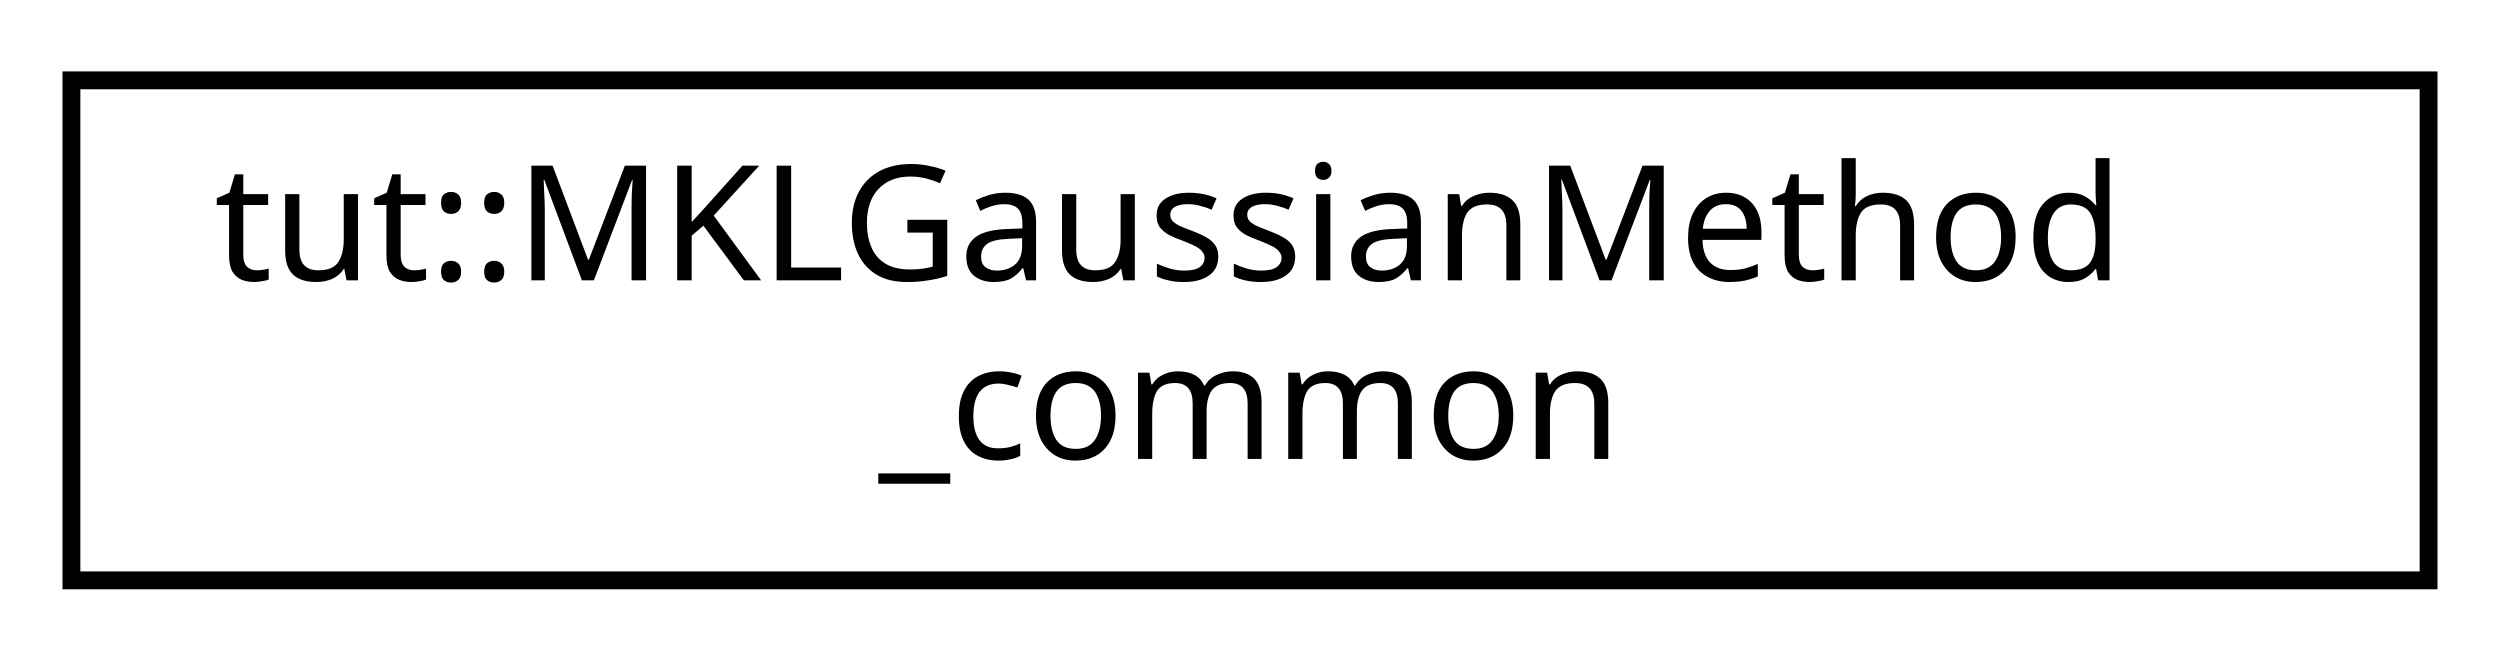
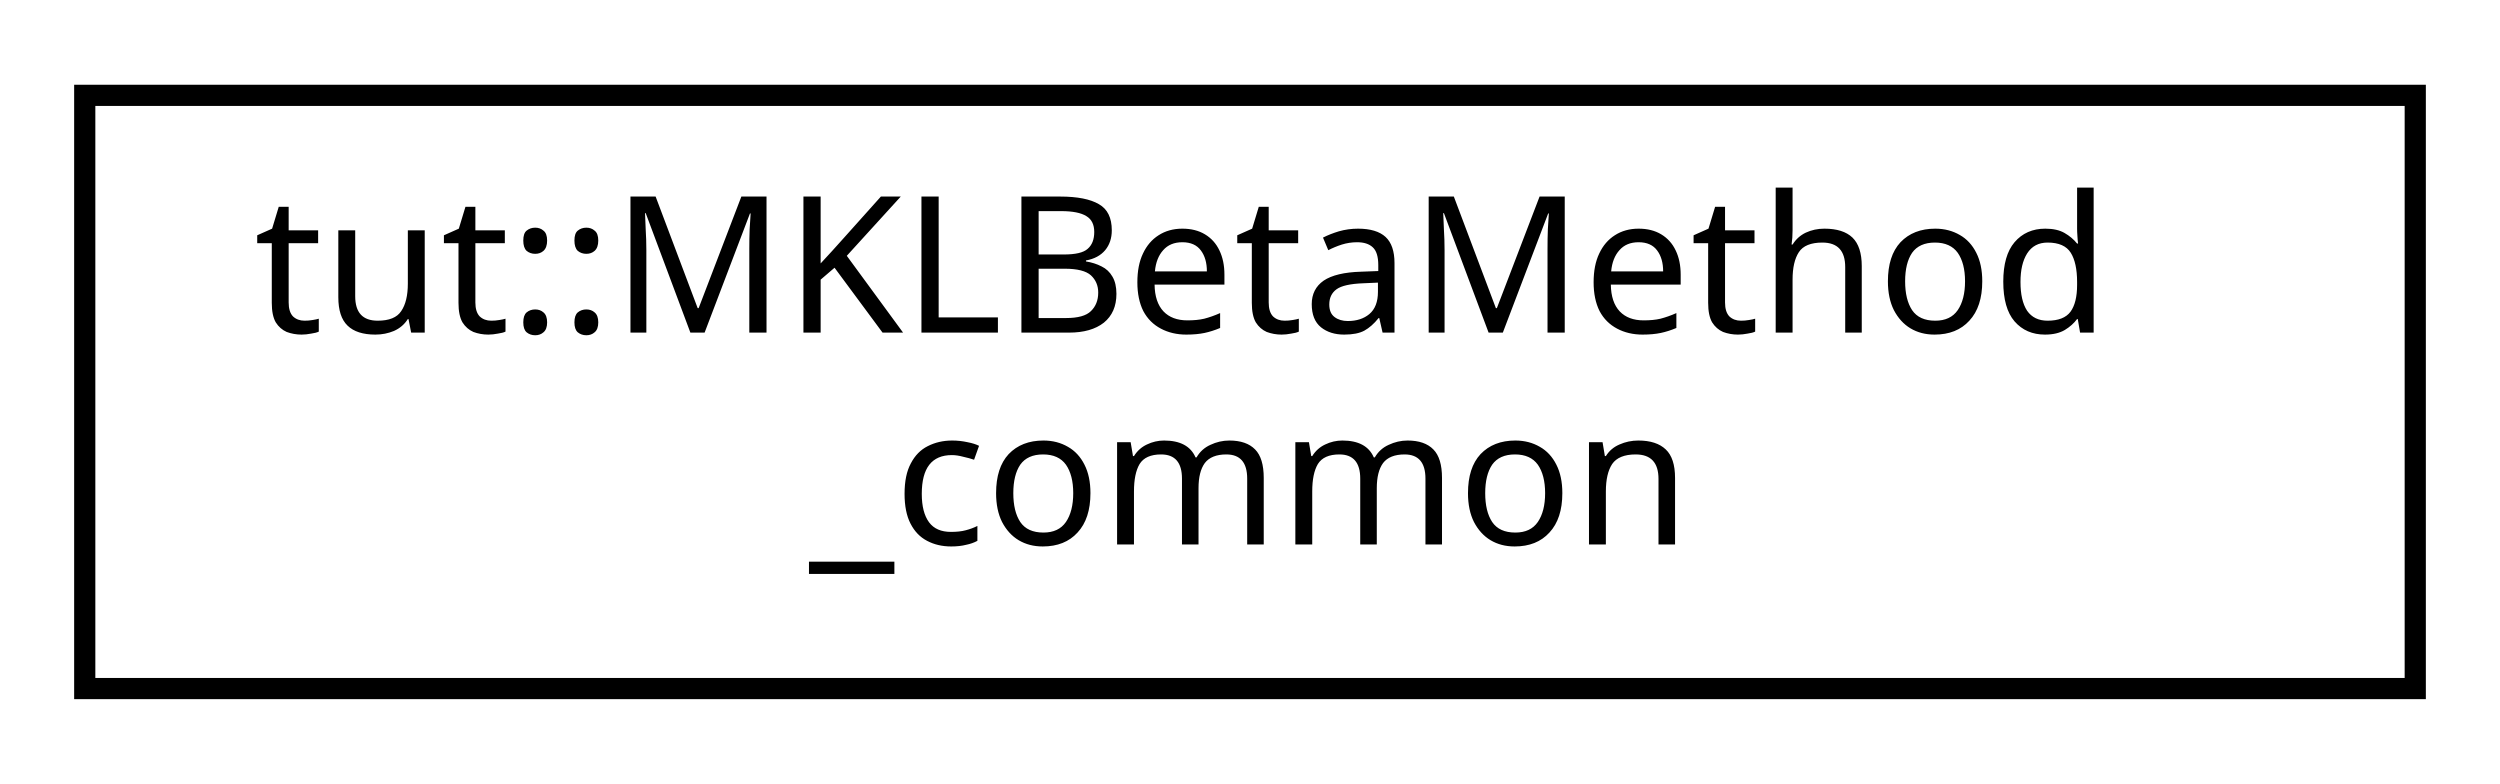
- <svg xmlns="http://www.w3.org/2000/svg" xmlns:xlink="http://www.w3.org/1999/xlink" width="140pt" height="37pt" viewBox="0.00 0.00 140.00 37.00">
+ <svg xmlns="http://www.w3.org/2000/svg" xmlns:xlink="http://www.w3.org/1999/xlink" width="118pt" height="37pt" viewBox="0.00 0.00 118.00 37.00">
  <g id="graph0" class="graph" transform="scale(1 1) rotate(0) translate(4 33)">
    <g id="node1" class="node">
      <g id="a_node1">
-         <a xlink:href="structtut_1_1_m_k_l_gaussian_method__common.html" target="_top" xlink:title="All tests in group inherited from this base. ">
-           <polygon fill="none" stroke="black" points="0,-0.5 0,-28.5 132,-28.5 132,-0.5 0,-0.5" />
-           <text text-anchor="start" x="8" y="-17.3" font-family="sans-serif" font-size="9.00">tut::MKLGaussianMethod</text>
-           <text text-anchor="middle" x="66" y="-7.3" font-family="sans-serif" font-size="9.00">_common</text>
+         <a xlink:href="structtut_1_1_m_k_l_beta_method__common.html" target="_top" xlink:title="All tests in group inherited from this base. ">
+           <polygon fill="none" stroke="black" points="0,-0.5 0,-28.5 110,-28.5 110,-0.5 0,-0.5" />
+           <text text-anchor="start" x="8" y="-17.3" font-family="sans-serif" font-size="9.00">tut::MKLBetaMethod</text>
+           <text text-anchor="middle" x="55" y="-7.3" font-family="sans-serif" font-size="9.00">_common</text>
        </a>
      </g>
    </g>
  </g>
</svg>
